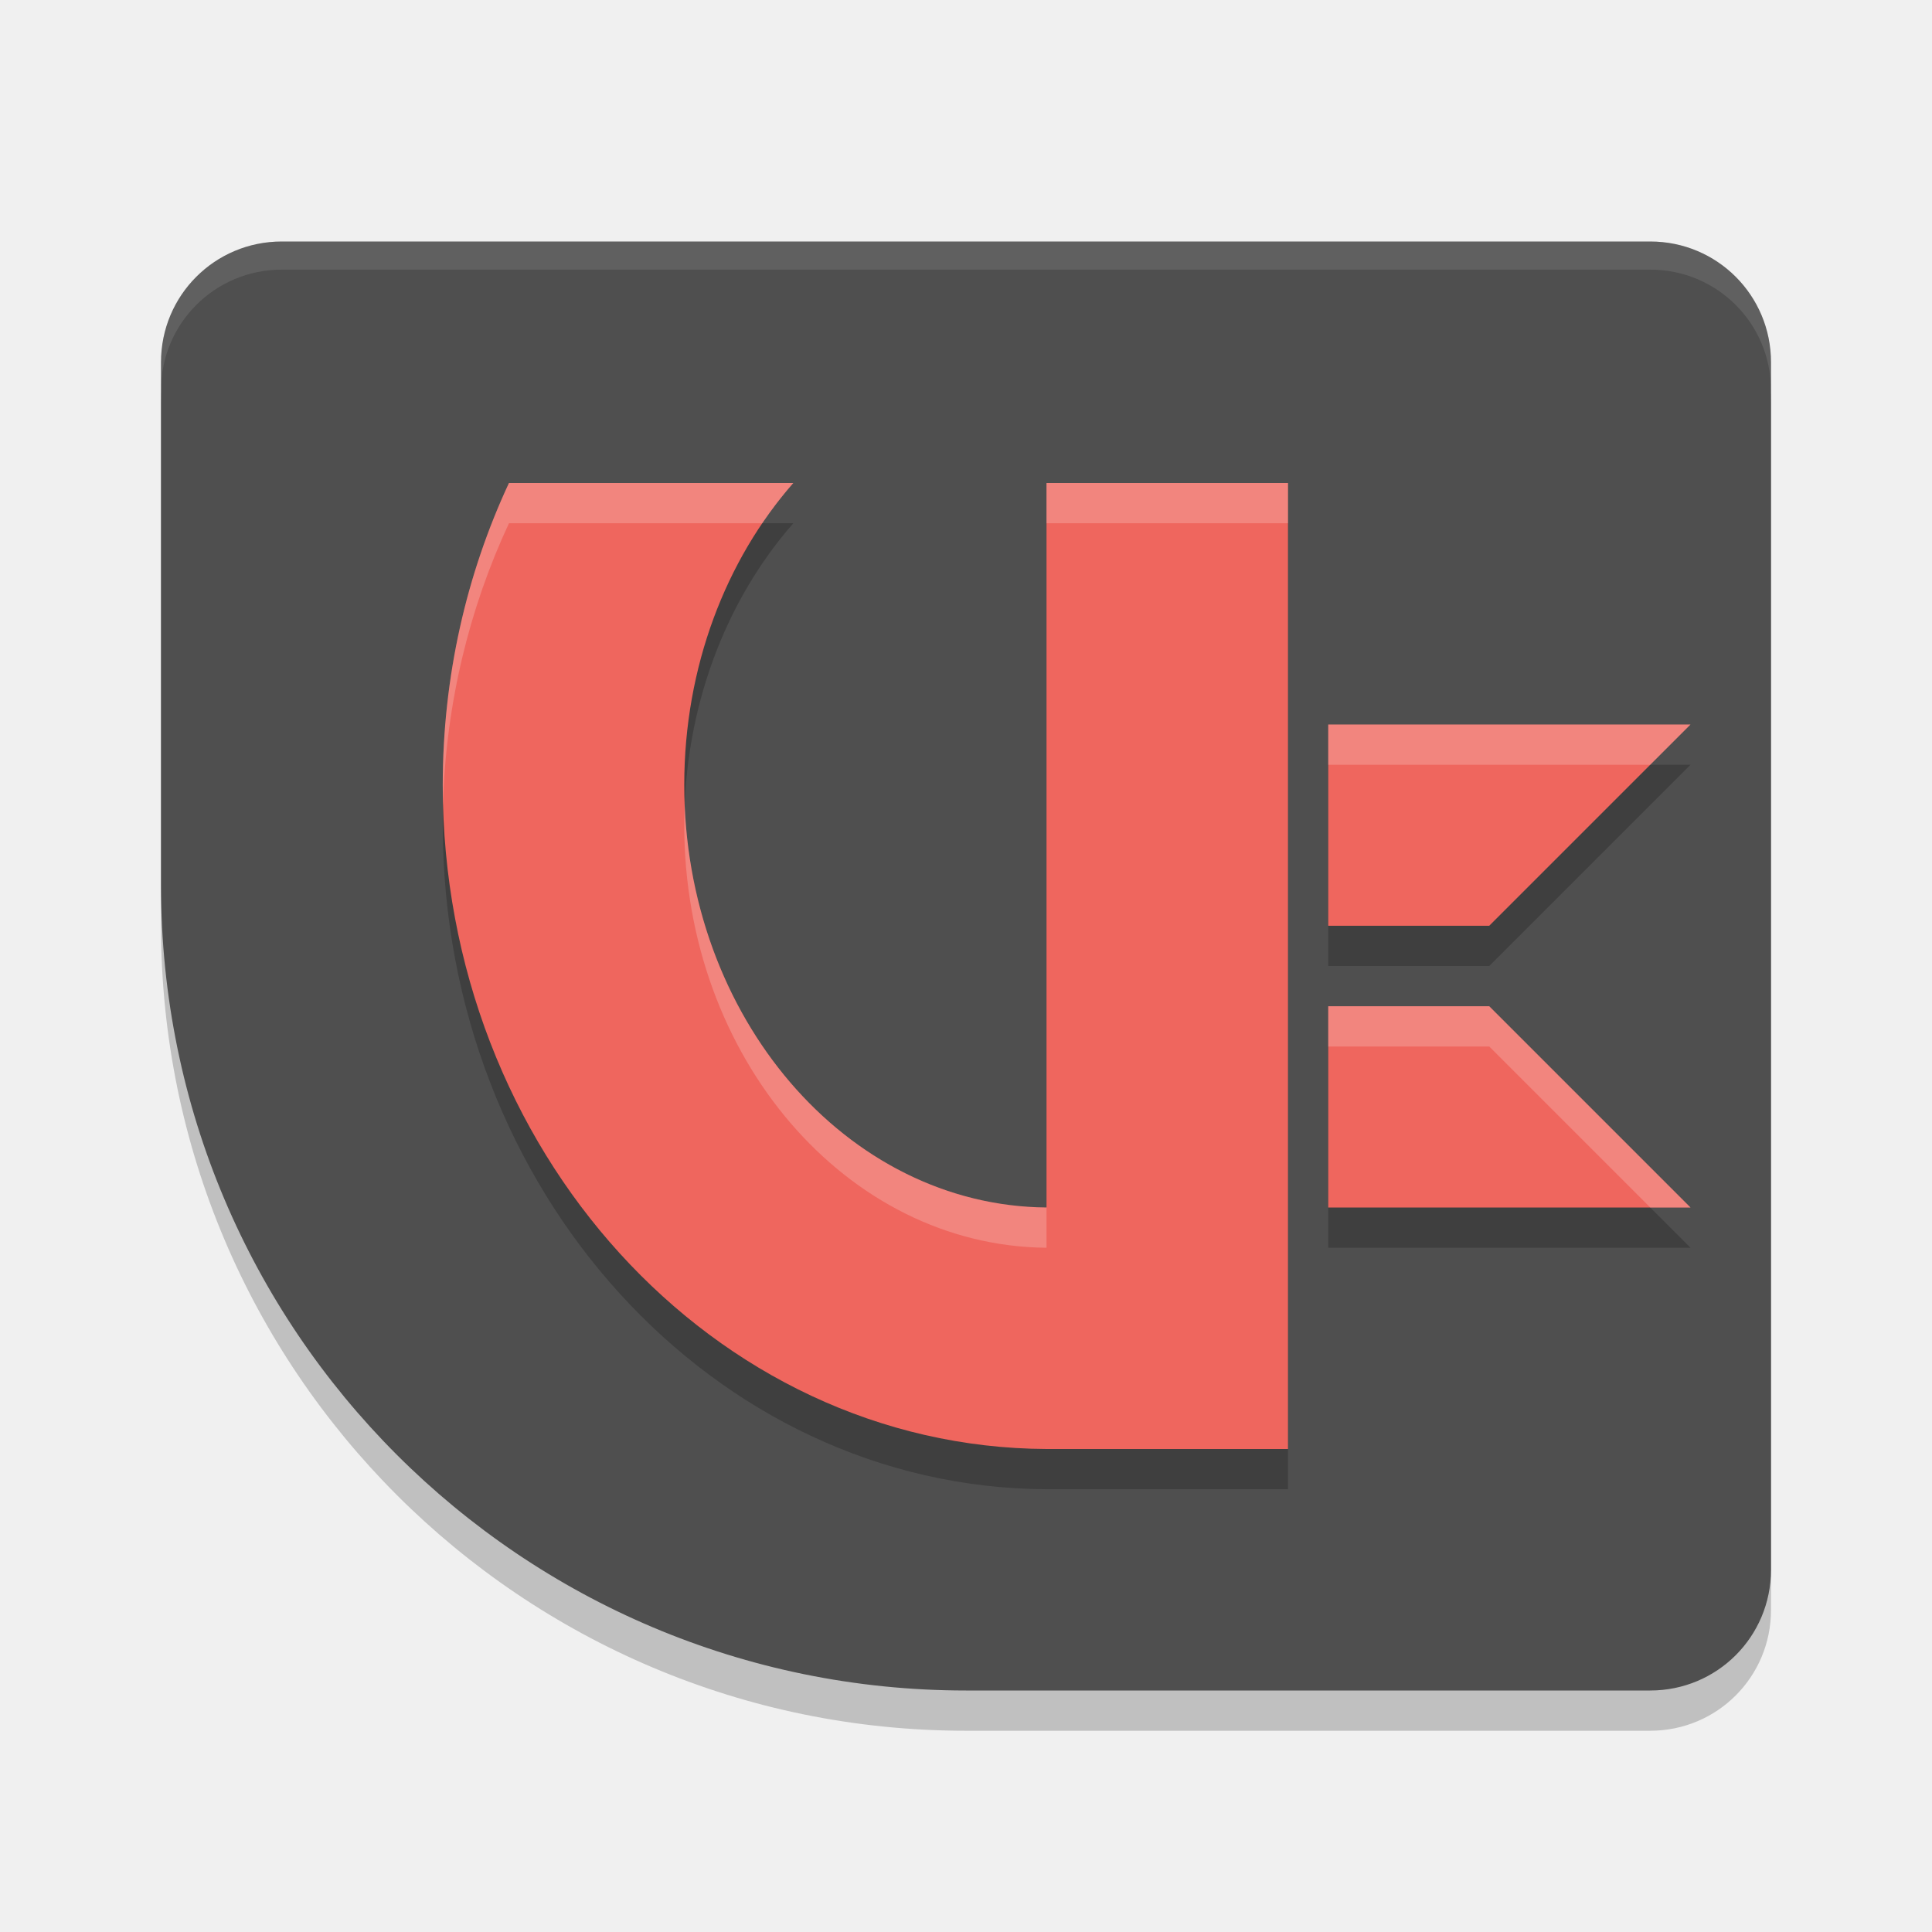
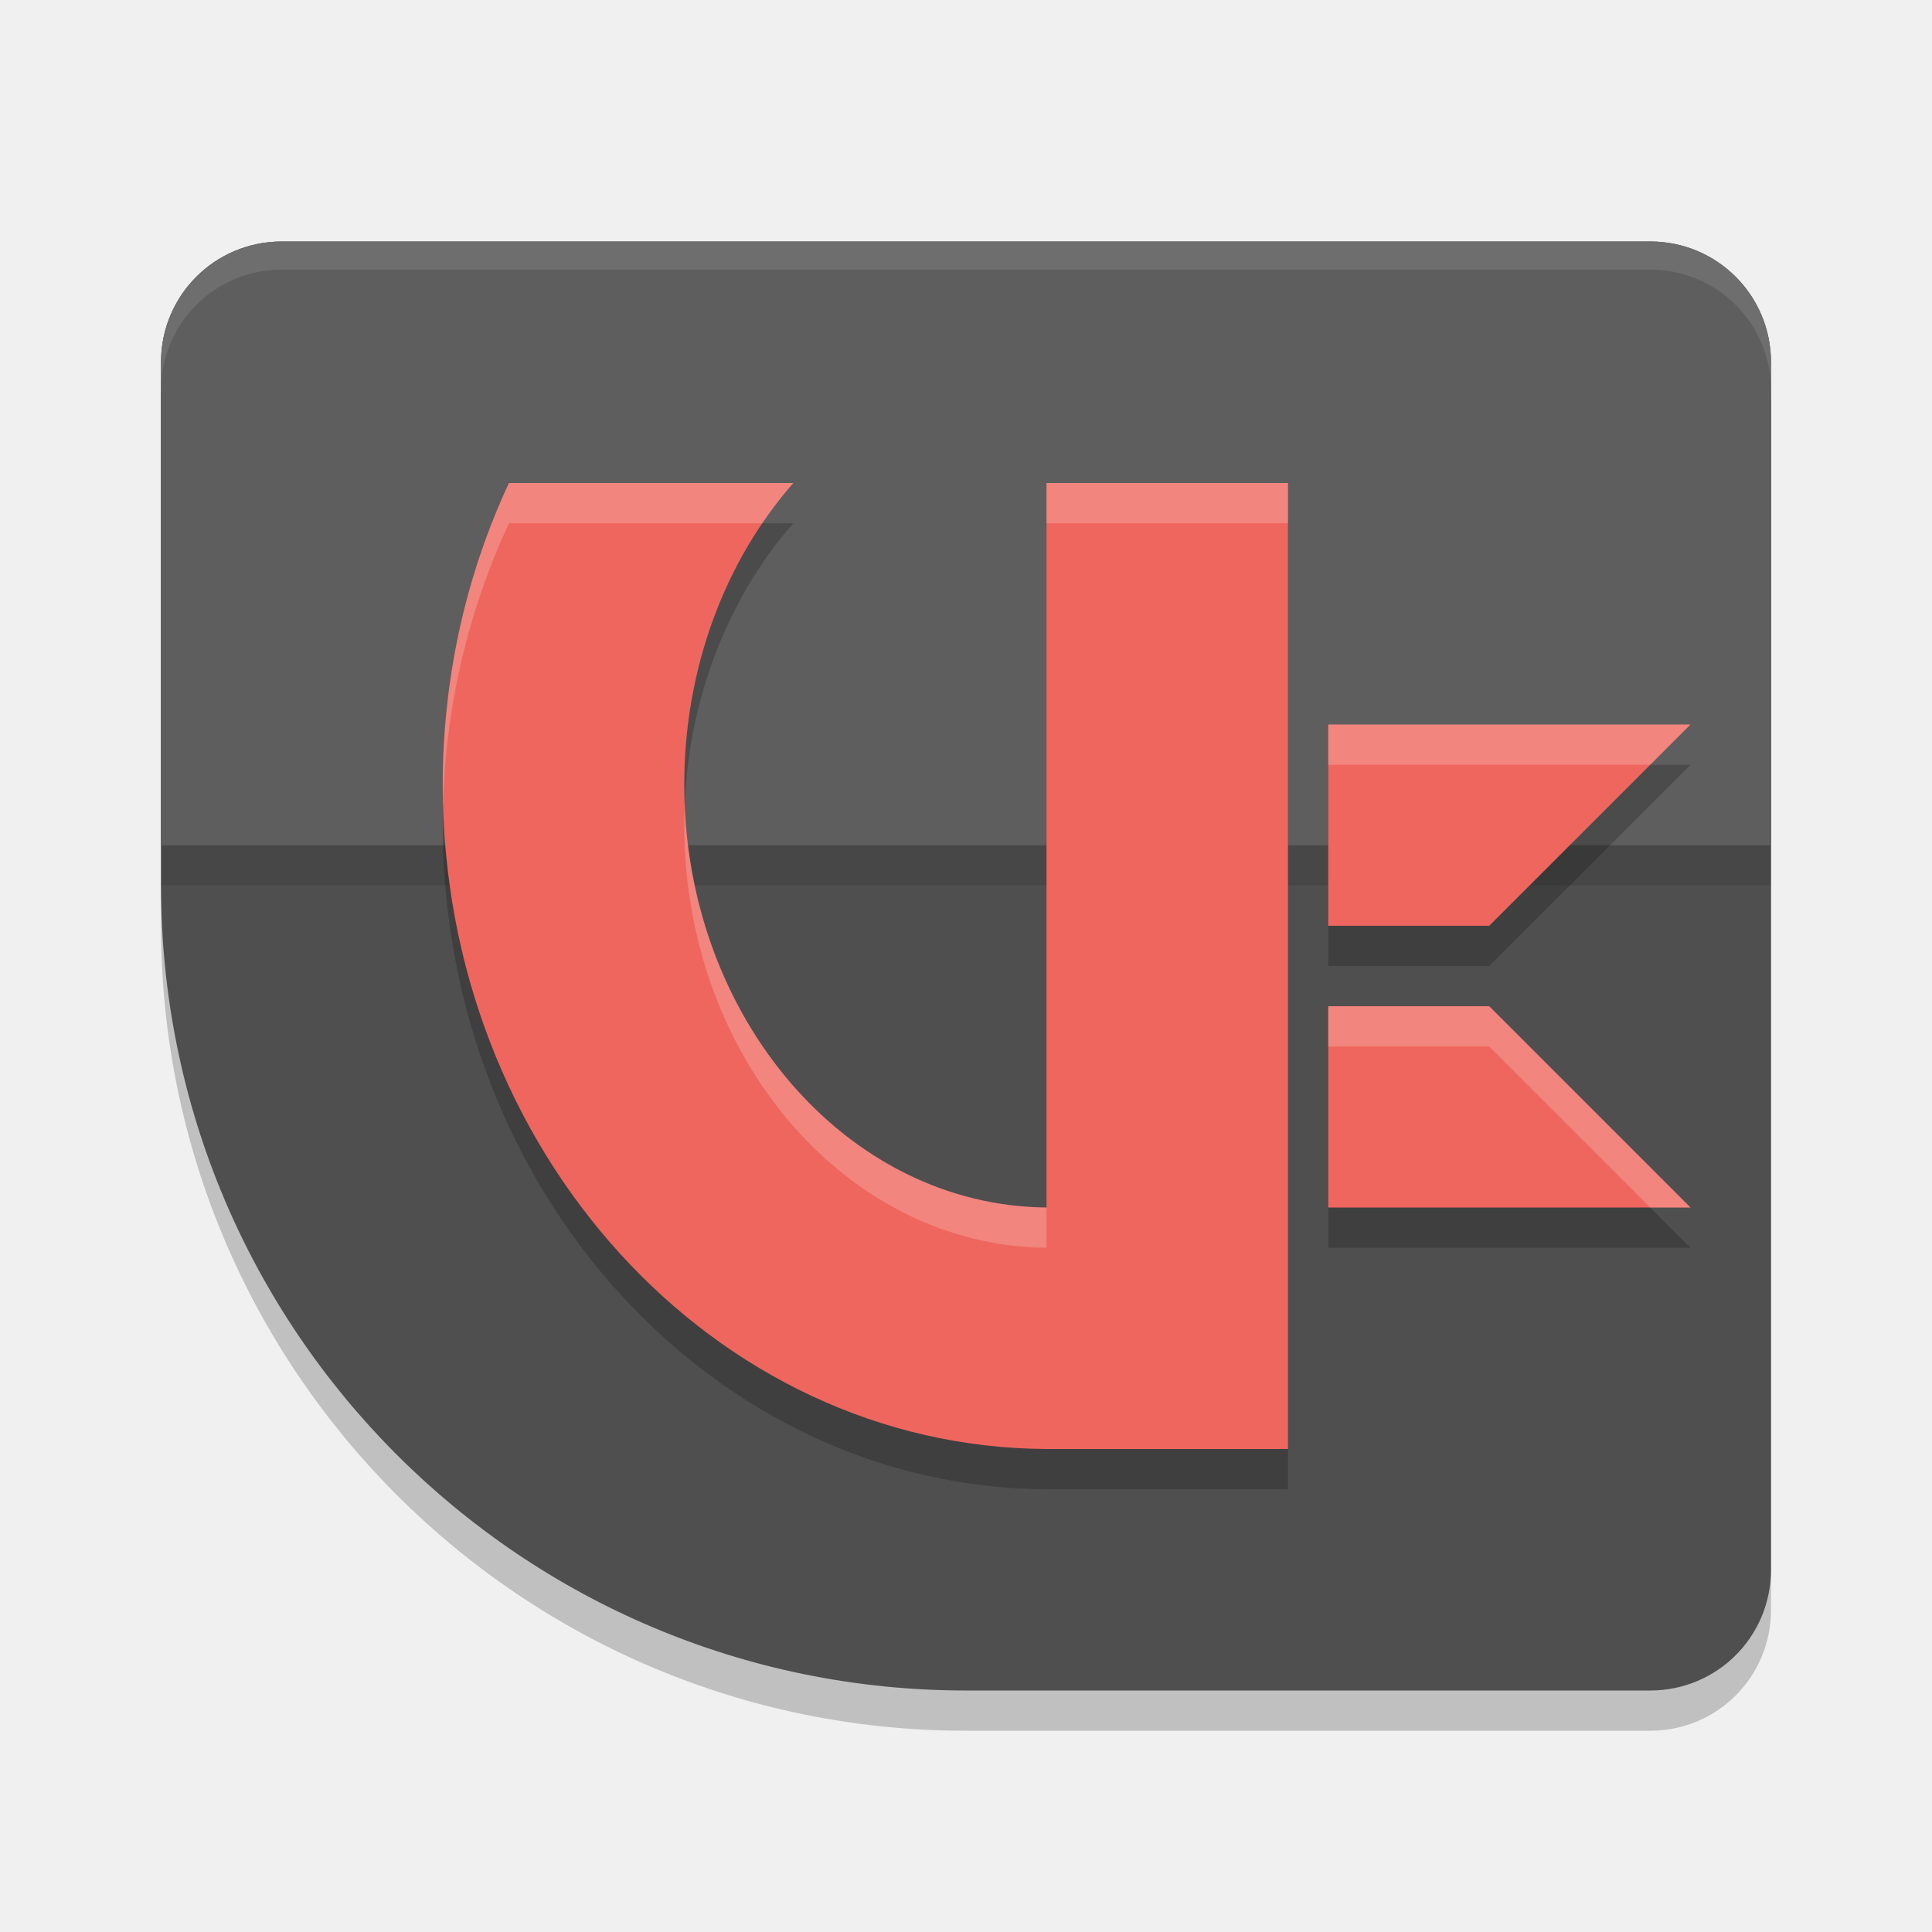
<svg xmlns="http://www.w3.org/2000/svg" width="48" height="48" version="1.1">
  <path d="m7 7c-1.662 0-3 1.338-3 3v13c0 11.046 8.954 20 20 20h17c1.662 0 3-1.338 3-3v-30c0-1.662-1.338-3-3-3z" style="opacity:.2" />
  <path d="m7 6c-1.662 0-3 1.338-3 3v13c0 11.046 8.954 20 20 20h17c1.662 0 3-1.338 3-3v-30c0-1.662-1.338-3-3-3z" style="fill:#4f4f4f" />
+   <path d="m7 7c-1.662 0-3 1.338-3 3v12h40v-12c0-1.662-1.338-3-3-3z" style="opacity:.1" />
+   <path d="m7 6c-1.662 0-3 1.338-3 3v12h40v-12c0-1.662-1.338-3-3-3z" style="fill:#5e5e5e" />
  <path d="m7 6c-1.662 0-3 1.338-3 3v0.699c0-1.662 1.338-3 3-3h34c1.662 0 3 1.338 3 3v-0.699c0-1.662-1.338-3-3-3z" style="fill:#ffffff;opacity:.1" />
  <path d="m 33,26 v 5 L 42,31 37,26 Z" style="opacity:.2" />
  <path d="M 12.646,13 C 11.596,15.252 11,17.8 11,20.5 11,29.574 17.723,36.961 26,37 h 6 V 13 h -6 V 31 C 21.031,30.959 17,26.264 17,20.5 17,17.564 18.039,14.907 19.71,13 Z M 33,19 l 1e-6,5 H 37 l 5,-5 z" style="opacity:.2" />
  <path d="m12.645 12c-1.05 2.252-1.645 4.8-1.645 7.5 0 9.074 6.723 16.461 15 16.5h6v-24h-6v18c-4.969-0.041-9-4.736-9-10.5 0-2.936 1.038-5.593 2.709-7.5zm20.355 6v5h4l5-5zm0 7v5h9l-5-5z" style="fill:#ef665e" />
  <path d="m12.645 12c-1.05 2.252-1.645 4.8-1.645 7.5 0 0.167 0.001 0.334 0.006 0.5 0.069-2.515 0.654-4.888 1.639-7h6.293c0.239-0.352 0.497-0.686 0.771-1zm13.355 0v1h6v-1zm7 6v1h8l1-1zm-15.99 2c-0.007 0.166-0.01 0.332-0.01 0.5 0 5.764 4.031 10.459 9 10.5v-1c-4.825-0.04-8.766-4.466-8.99-10zm15.99 5v1h4l4 4h1l-5-5z" style="fill:#ffffff;opacity:.2" />
</svg>
